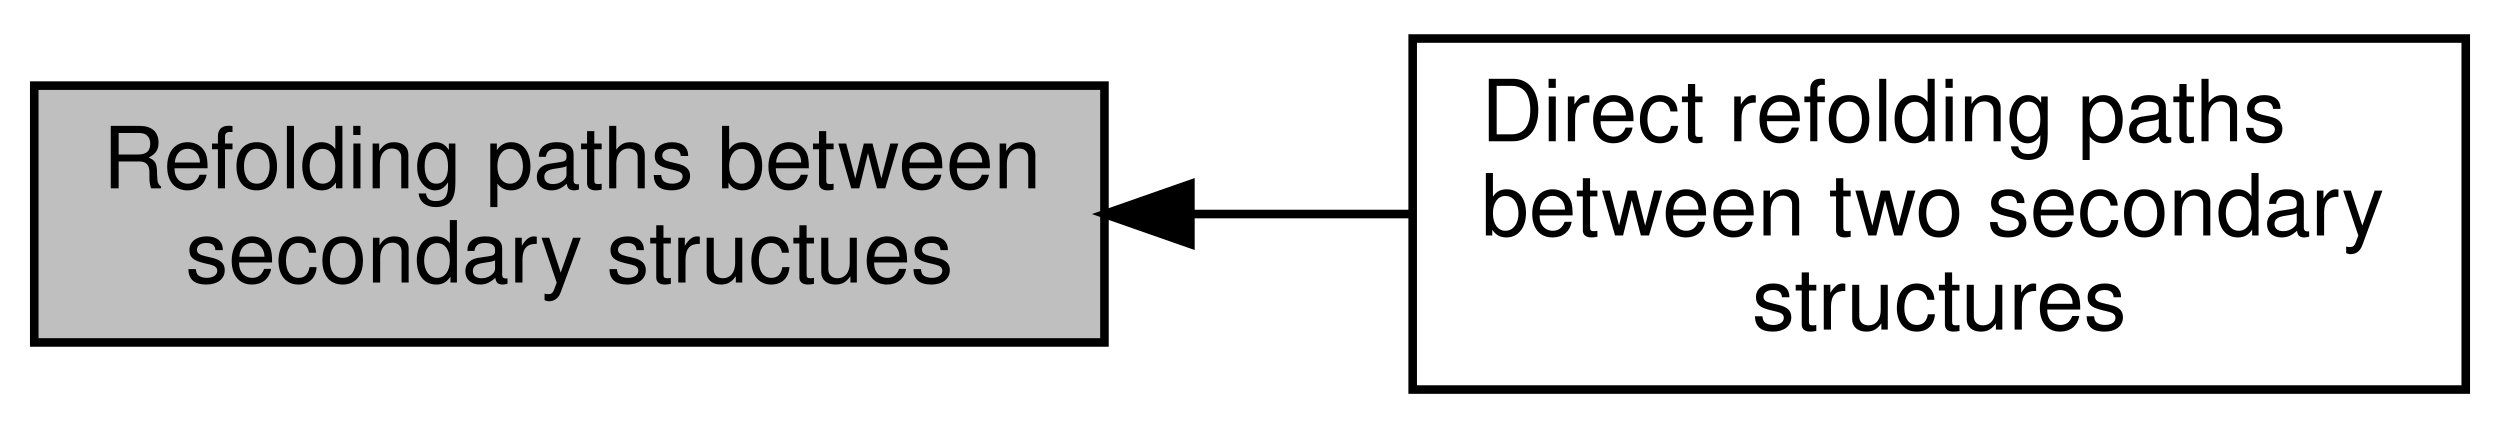
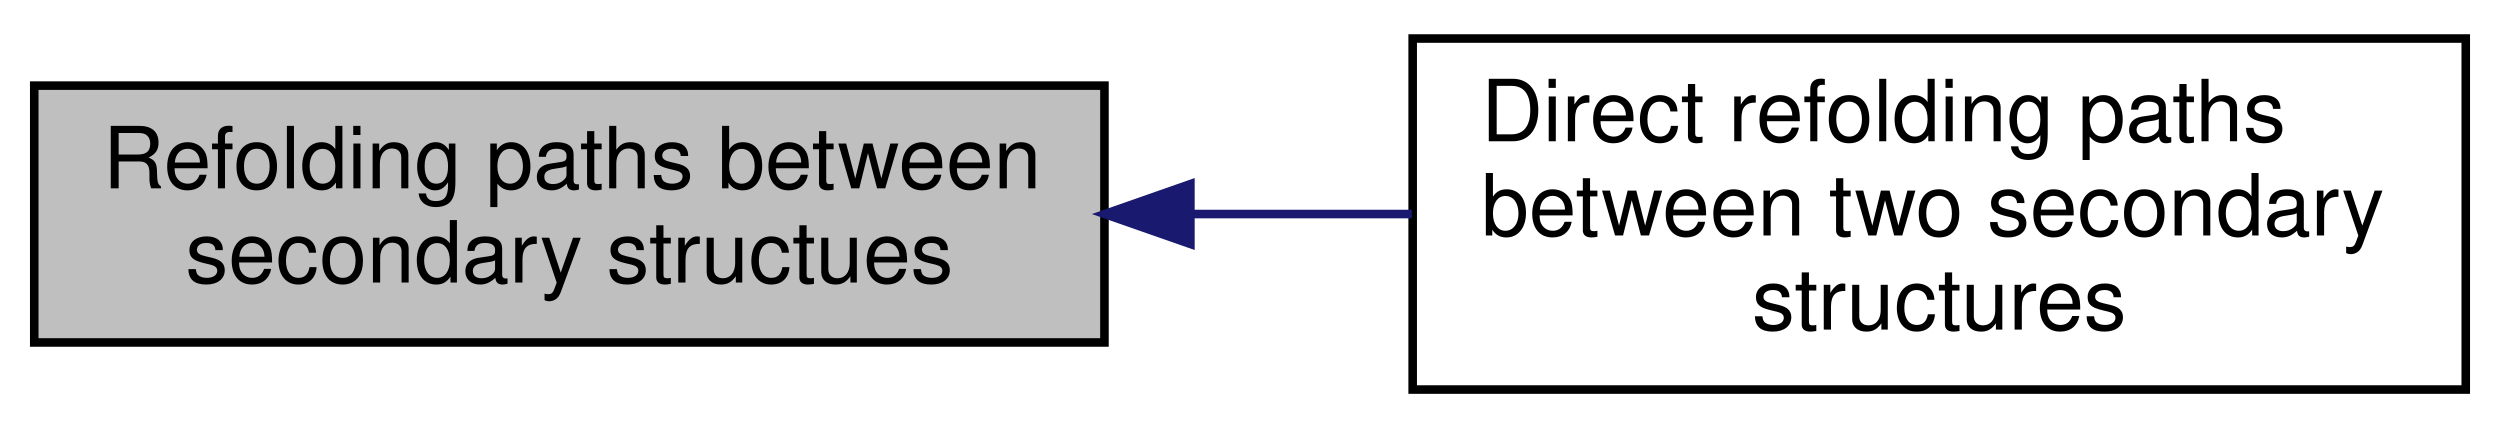
<svg xmlns="http://www.w3.org/2000/svg" xmlns:xlink="http://www.w3.org/1999/xlink" width="292pt" height="50pt" viewBox="0.00 0.00 292.00 50.00">
  <g id="graph0" class="graph" transform="scale(1 1) rotate(0) translate(4 46)">
    <g id="node1" class="node">
      <polygon fill="#bfbfbf" stroke="black" points="0,-6 0,-36 125,-36 125,-6 0,-6" />
      <text text-anchor="start" x="8" y="-24" font-family="Helvetica,sans-Serif" font-size="10.00">Refolding paths between</text>
      <text text-anchor="middle" x="62.5" y="-13" font-family="Helvetica,sans-Serif" font-size="10.00"> secondary structues</text>
    </g>
    <g id="node2" class="node">
      <g id="a_node2">
        <a xlink:href="group__direct__paths.html" target="_top" xlink:title="Implementation of heuristics to explore optimal (re-)folding paths between two secondary structures...">
          <polygon fill="none" stroke="black" points="161,-0.5 161,-41.5 284,-41.5 284,-0.5 161,-0.5" />
          <text text-anchor="start" x="169" y="-29.5" font-family="Helvetica,sans-Serif" font-size="10.00">Direct refolding paths</text>
          <text text-anchor="start" x="169" y="-18.5" font-family="Helvetica,sans-Serif" font-size="10.00"> between two secondary</text>
          <text text-anchor="middle" x="222.5" y="-7.5" font-family="Helvetica,sans-Serif" font-size="10.00"> structures</text>
        </a>
      </g>
    </g>
    <g id="edge1" class="edge">
-       <path fill="none" stroke="black" d="M135.087,-21C143.713,-21 152.459,-21 160.907,-21" />
-       <polygon fill="black" stroke="black" points="135.039,-17.5 125.039,-21 135.039,-24.5 135.039,-17.5" />
+       <path fill="none" stroke="midnightblue" d="M135.087,-21C143.713,-21 152.459,-21 160.907,-21" />
+       <polygon fill="midnightblue" stroke="midnightblue" points="135.039,-17.5 125.039,-21 135.039,-24.5 135.039,-17.5" />
    </g>
  </g>
</svg>
